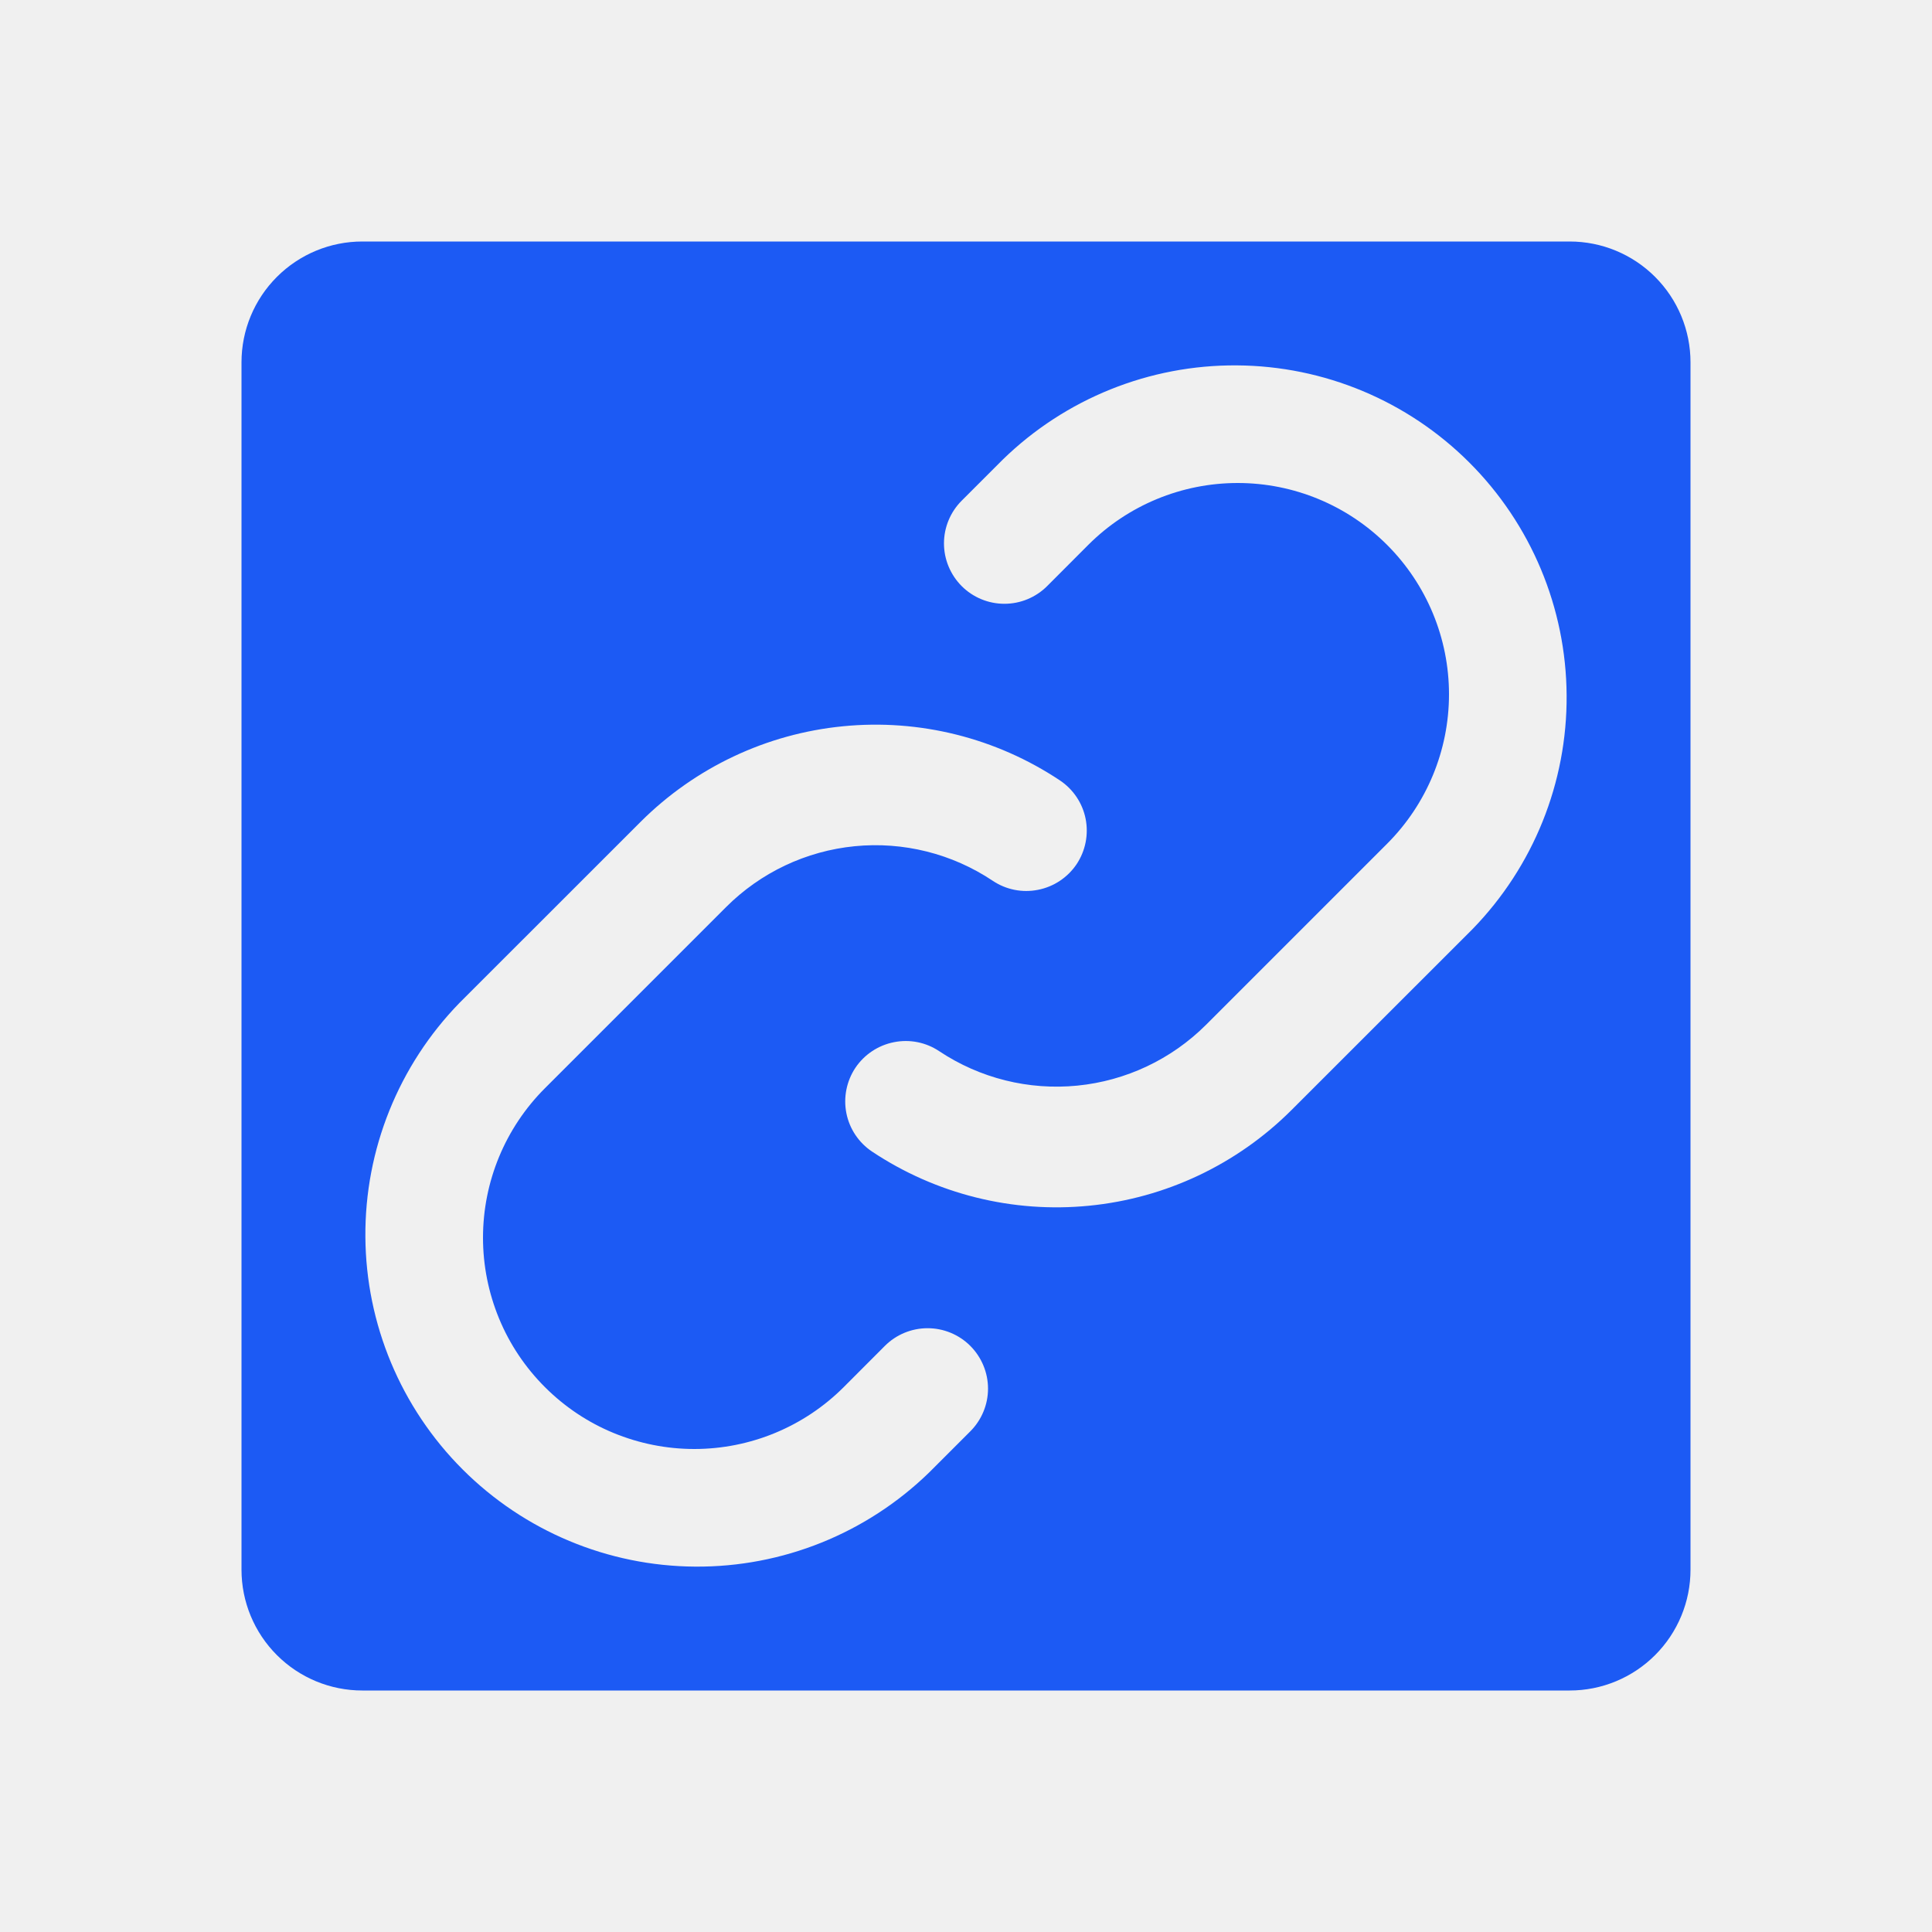
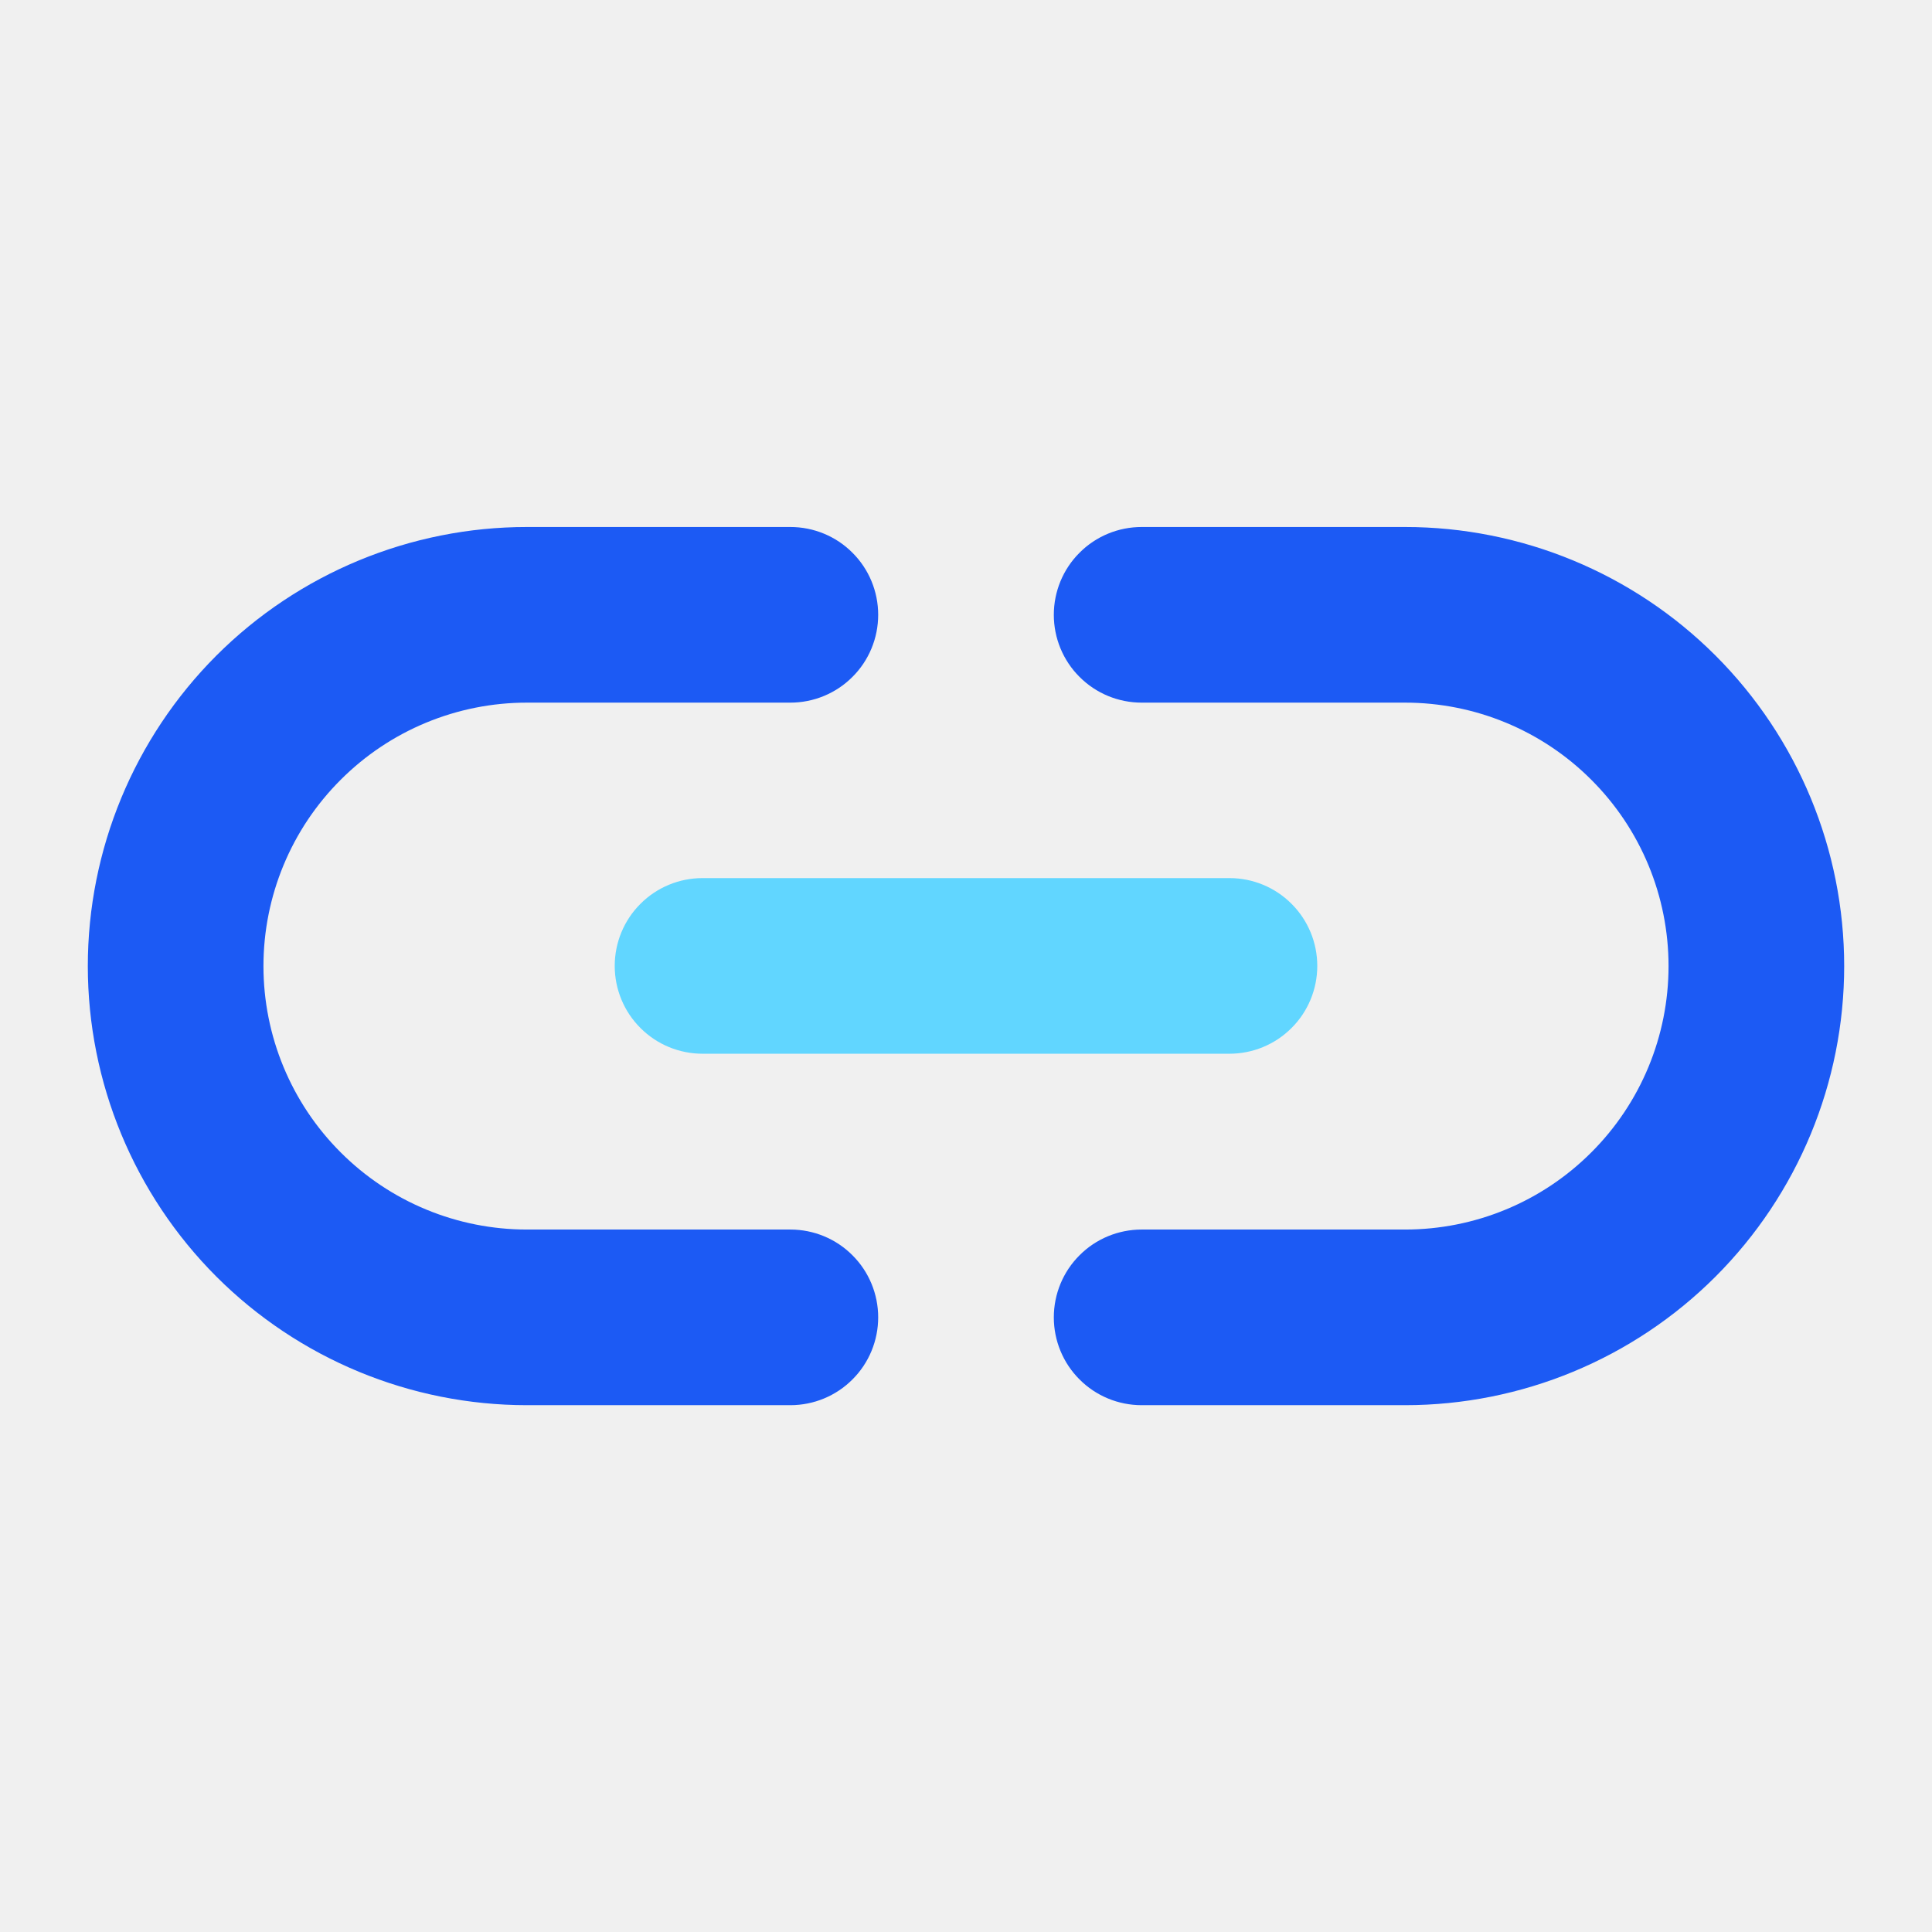
- <svg xmlns="http://www.w3.org/2000/svg" width="25" height="25" viewBox="0 0 25 25" fill="none">
-   <path d="M20.312 3.125H4.688C4.273 3.125 3.876 3.29 3.583 3.583C3.29 3.876 3.125 4.273 3.125 4.688V20.312C3.125 20.727 3.29 21.124 3.583 21.417C3.876 21.71 4.273 21.875 4.688 21.875H20.312C20.727 21.875 21.124 21.71 21.417 21.417C21.71 21.124 21.875 20.727 21.875 20.312V4.688C21.875 4.273 21.71 3.876 21.417 3.583C21.124 3.29 20.727 3.125 20.312 3.125ZM12.556 18.521L12.023 19.054C11.213 19.842 10.126 20.28 8.996 20.272C7.866 20.265 6.785 19.813 5.986 19.014C5.187 18.215 4.735 17.134 4.728 16.004C4.72 14.874 5.158 13.787 5.946 12.977L8.29 10.634C8.994 9.932 9.918 9.495 10.907 9.398C11.896 9.3 12.889 9.548 13.716 10.099C13.888 10.214 14.008 10.393 14.048 10.596C14.088 10.799 14.046 11.01 13.931 11.183C13.815 11.355 13.636 11.474 13.433 11.514C13.23 11.555 13.019 11.513 12.847 11.398C12.321 11.046 11.689 10.888 11.06 10.95C10.43 11.012 9.842 11.291 9.395 11.738L7.051 14.082C6.538 14.595 6.25 15.29 6.25 16.016C6.25 16.375 6.321 16.73 6.458 17.062C6.595 17.394 6.797 17.695 7.051 17.949C7.305 18.203 7.606 18.405 7.938 18.542C8.27 18.679 8.625 18.75 8.984 18.75C9.71 18.75 10.405 18.462 10.918 17.949L11.45 17.416C11.597 17.269 11.796 17.187 12.003 17.187C12.21 17.187 12.409 17.269 12.556 17.416C12.702 17.563 12.785 17.761 12.785 17.969C12.785 18.176 12.702 18.375 12.556 18.521ZM19.054 12.023L16.71 14.366C16.006 15.068 15.082 15.505 14.093 15.602C13.104 15.7 12.111 15.452 11.284 14.901C11.112 14.786 10.992 14.607 10.952 14.404C10.912 14.201 10.954 13.99 11.069 13.817C11.185 13.645 11.364 13.526 11.567 13.486C11.77 13.445 11.981 13.487 12.153 13.602C12.68 13.953 13.311 14.11 13.94 14.048C14.569 13.986 15.158 13.708 15.605 13.262L17.949 10.918C18.462 10.405 18.75 9.71 18.75 8.984C18.75 8.259 18.462 7.564 17.949 7.051C17.436 6.538 16.741 6.25 16.016 6.25C15.29 6.25 14.595 6.538 14.082 7.051L13.55 7.584C13.403 7.731 13.204 7.813 12.997 7.813C12.79 7.813 12.591 7.731 12.444 7.584C12.298 7.437 12.215 7.239 12.215 7.031C12.215 6.824 12.298 6.625 12.444 6.479L12.977 5.946C13.787 5.158 14.874 4.72 16.004 4.728C17.134 4.735 18.215 5.187 19.014 5.986C19.813 6.785 20.265 7.866 20.272 8.996C20.28 10.126 19.842 11.213 19.054 12.023Z" fill="#1C5AF4" />
+ <svg xmlns="http://www.w3.org/2000/svg" width="22" height="22" viewBox="0 0 22 22" fill="none">
+   <g clip-path="url(#clip0_872_5278)">
+     <path d="M9 16.001H6C4.674 16.001 3.402 15.474 2.464 14.537C1.527 13.599 1 12.327 1 11.001C1 9.675 1.527 8.403 2.464 7.465C3.402 6.528 4.674 6.001 6 6.001H9C9.265 6.001 9.52 6.106 9.707 6.294C9.895 6.481 10 6.736 10 7.001C10 7.266 9.895 7.521 9.707 7.708C9.52 7.896 9.265 8.001 9 8.001H6C5.204 8.001 4.441 8.317 3.879 8.88C3.316 9.442 3 10.205 3 11.001C3 11.797 3.316 12.56 3.879 13.122C4.441 13.685 5.204 14.001 6 14.001H9C9.265 14.001 9.52 14.106 9.707 14.294C9.895 14.481 10 14.736 10 15.001C10 15.266 9.895 15.521 9.707 15.708C9.52 15.896 9.265 16.001 9 16.001ZM16 16.001H13C12.735 16.001 12.48 15.896 12.293 15.708C12.105 15.521 12 15.266 12 15.001C12 14.736 12.105 14.481 12.293 14.294C12.48 14.106 12.735 14.001 13 14.001H16C16.796 14.001 17.559 13.685 18.121 13.122C18.684 12.56 19 11.797 19 11.001C19 10.205 18.684 9.442 18.121 8.88C17.559 8.317 16.796 8.001 16 8.001H13C12.735 8.001 12.48 7.896 12.293 7.708C12.105 7.521 12 7.266 12 7.001C12 6.736 12.105 6.481 12.293 6.294C12.48 6.106 12.735 6.001 13 6.001H16C17.326 6.001 18.598 6.528 19.535 7.465C20.473 8.403 21 9.675 21 11.001C21 12.327 20.473 13.599 19.535 14.537C18.598 15.474 17.326 16.001 16 16.001Z" fill="#1C5AF4" />
+     <path d="M14 11.999H8C7.735 11.999 7.48 11.894 7.293 11.706C7.105 11.519 7 11.264 7 10.999C7 10.734 7.105 10.479 7.293 10.292C7.48 10.104 7.735 9.999 8 9.999H14C14.265 9.999 14.52 10.104 14.707 10.292C14.895 10.479 15 10.734 15 10.999C15 11.264 14.895 11.519 14.707 11.706C14.52 11.894 14.265 11.999 14 11.999Z" fill="#61D6FF" />
+   </g>
+   <defs>
+     <clipPath id="clip0_872_5278">
+       <rect width="22" height="22" fill="white" />
+     </clipPath>
+   </defs>
</svg>
